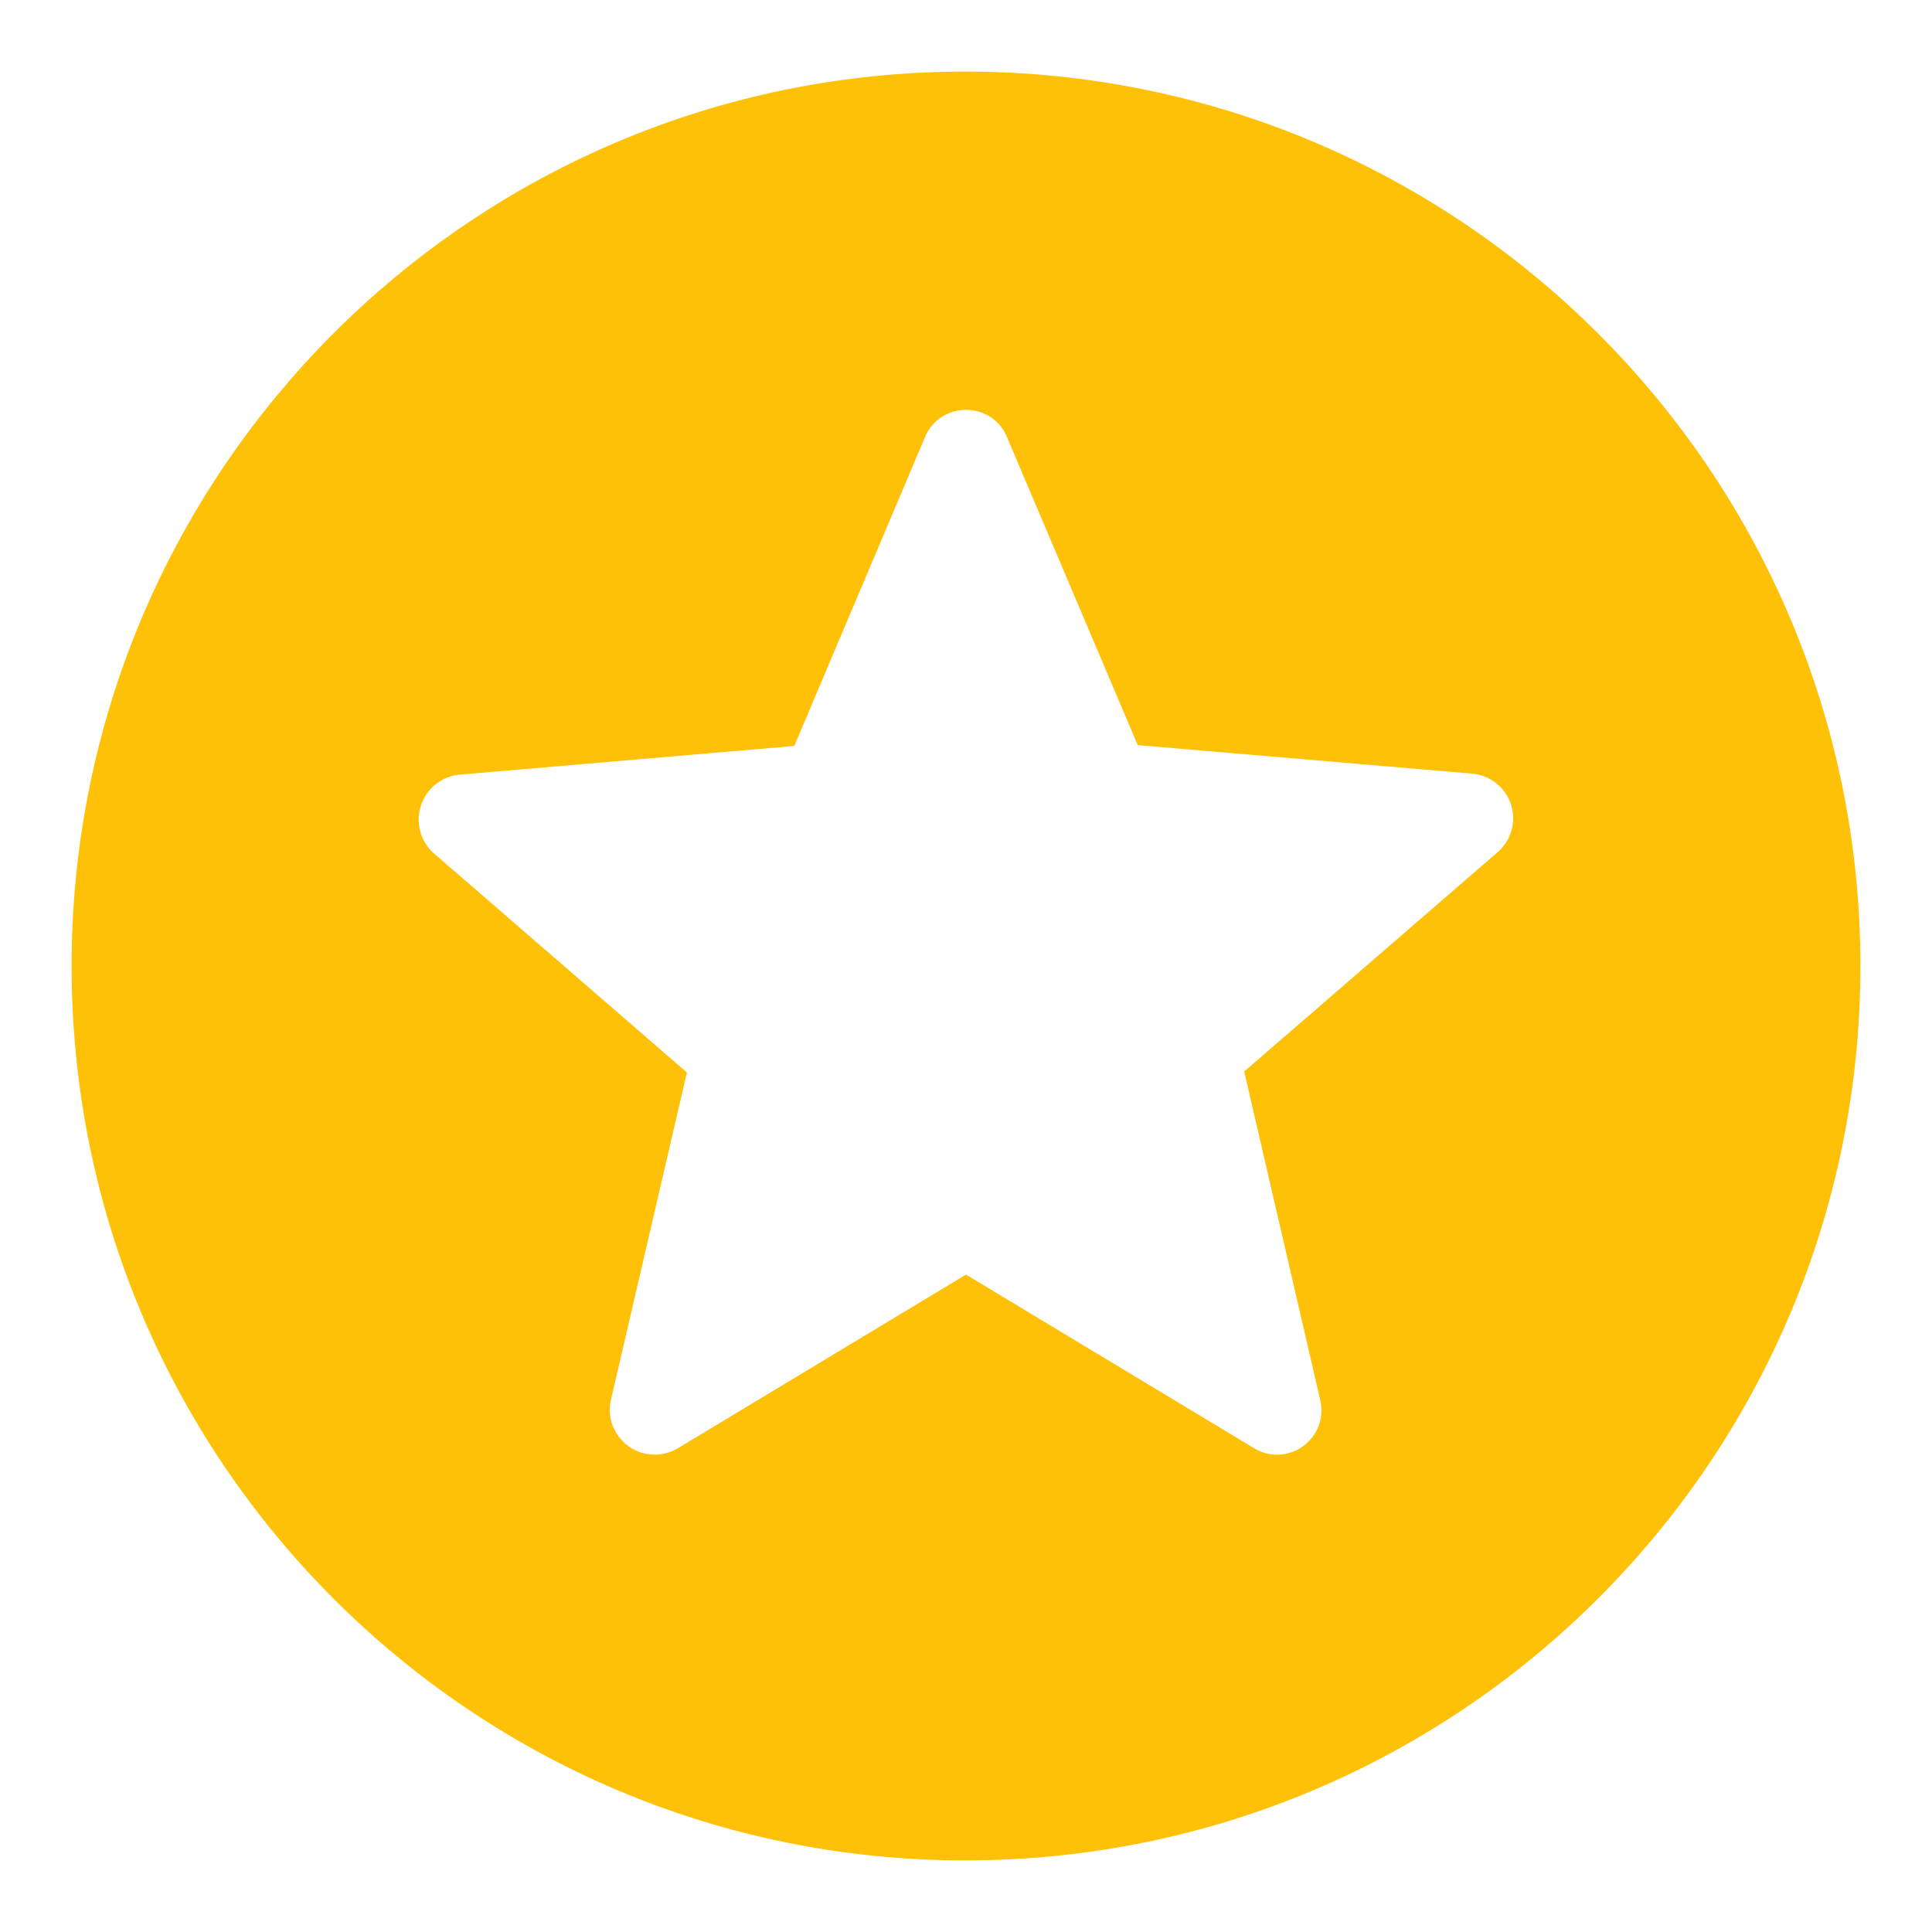
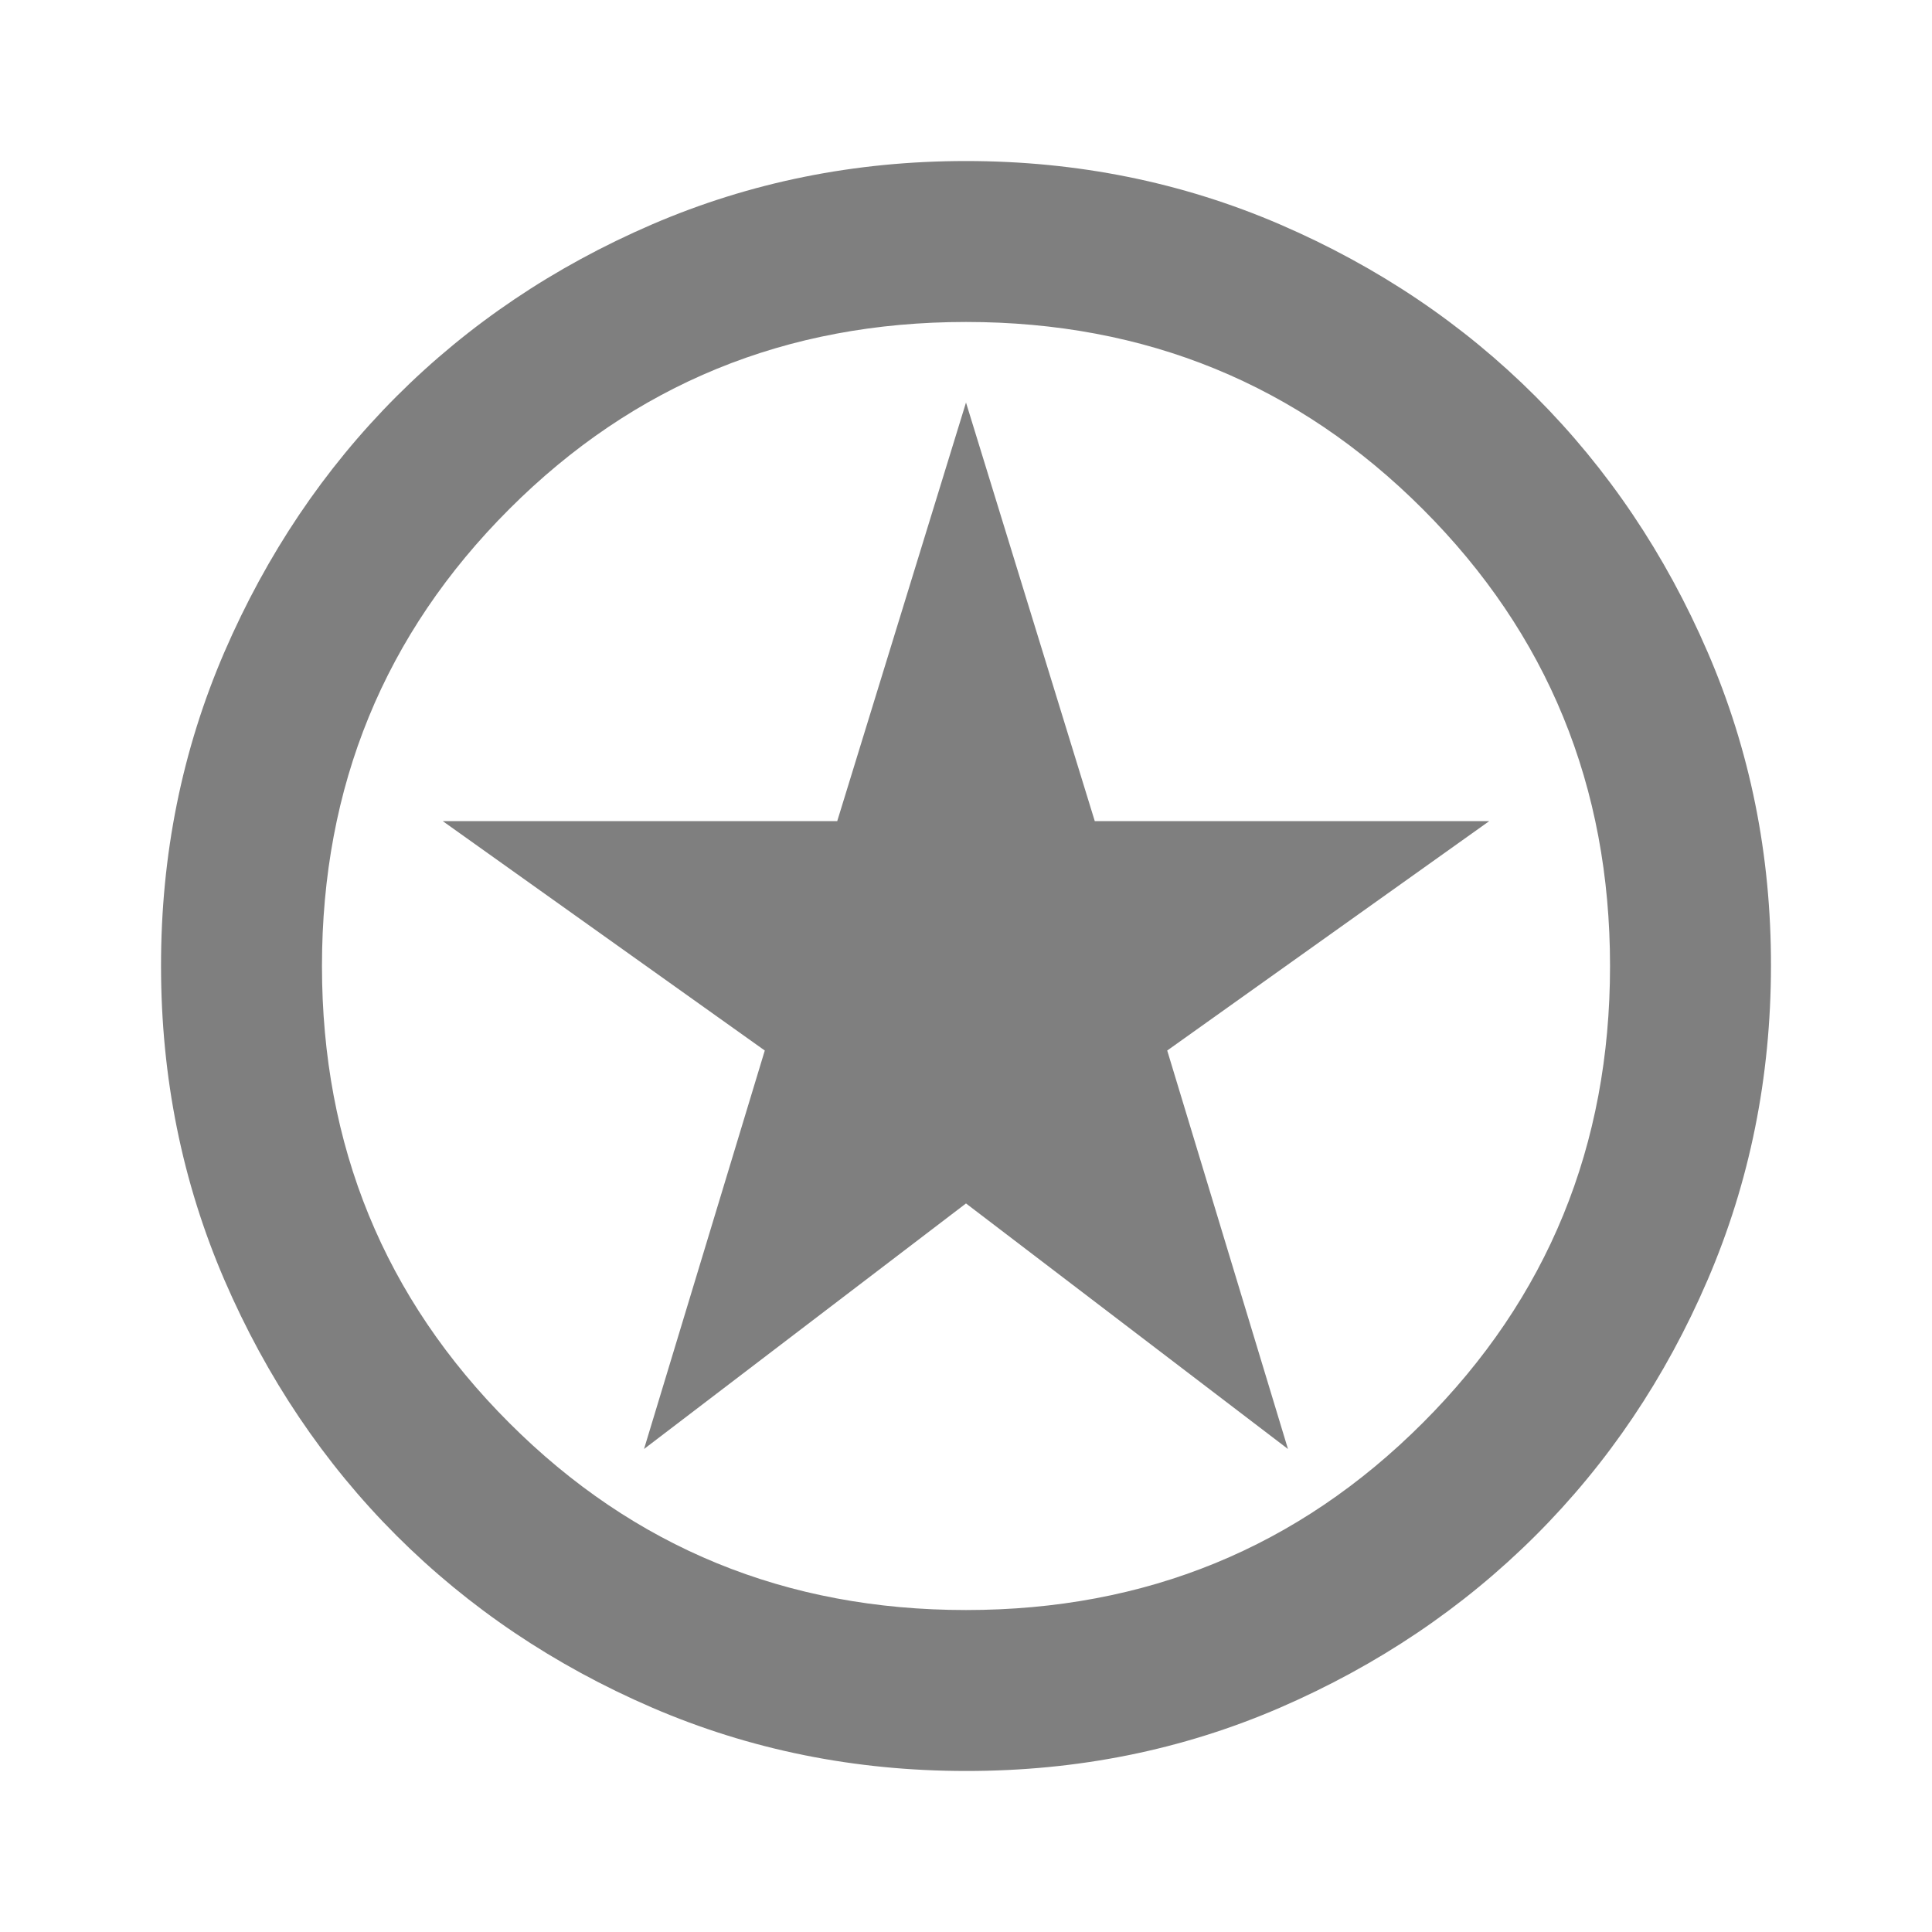
- <svg xmlns="http://www.w3.org/2000/svg" width="18" height="18" viewBox="0 0 18 18" fill="none">
-   <path d="M8.992 0.667C4.392 0.667 0.667 4.4 0.667 9C0.667 13.6 4.392 17.333 8.992 17.333C13.6 17.333 17.333 13.6 17.333 9C17.333 4.4 13.6 0.667 8.992 0.667ZM11.683 13.492L9 11.875L6.317 13.492C6.246 13.534 6.165 13.555 6.083 13.552C6.001 13.549 5.922 13.522 5.855 13.474C5.789 13.426 5.738 13.359 5.708 13.282C5.679 13.206 5.673 13.122 5.692 13.042L6.4 9.992L4.042 7.95C3.98 7.896 3.936 7.824 3.915 7.745C3.894 7.666 3.896 7.582 3.922 7.504C3.948 7.426 3.995 7.357 4.06 7.306C4.124 7.255 4.202 7.224 4.283 7.217L7.4 6.95L8.617 4.075C8.758 3.733 9.242 3.733 9.383 4.075L10.6 6.942L13.717 7.208C13.799 7.215 13.877 7.247 13.941 7.298C14.005 7.349 14.053 7.419 14.078 7.497C14.103 7.576 14.104 7.66 14.081 7.739C14.059 7.818 14.013 7.889 13.95 7.942L11.592 9.983L12.3 13.042C12.383 13.4 12 13.683 11.683 13.492Z" fill="#FFC107" />
+ <svg xmlns="http://www.w3.org/2000/svg" width="20" height="20" viewBox="0 0 20 20" fill="none">
+   <path d="M6.667 15L10 12.458L13.333 15L12.083 10.875L15.417 8.5H11.333L10 4.167L8.667 8.5H4.583L7.917 10.875L6.667 15ZM10 18.333C8.847 18.333 7.764 18.114 6.75 17.677C5.736 17.239 4.854 16.645 4.104 15.896C3.354 15.146 2.761 14.264 2.323 13.25C1.886 12.236 1.667 11.152 1.667 10C1.666 8.848 1.885 7.765 2.323 6.75C2.762 5.736 3.355 4.854 4.104 4.104C4.853 3.355 5.735 2.761 6.75 2.323C7.765 1.886 8.848 1.667 10 1.667C11.152 1.667 12.235 1.886 13.25 2.323C14.265 2.761 15.147 3.355 15.896 4.104C16.645 4.854 17.239 5.736 17.677 6.75C18.116 7.765 18.335 8.848 18.333 10C18.332 11.152 18.113 12.236 17.677 13.25C17.241 14.264 16.647 15.146 15.896 15.896C15.145 16.645 14.263 17.239 13.25 17.678C12.237 18.116 11.154 18.334 10 18.333ZM10 16.667C11.861 16.667 13.438 16.021 14.729 14.729C16.021 13.438 16.667 11.861 16.667 10C16.667 8.139 16.021 6.563 14.729 5.271C13.438 3.979 11.861 3.333 10 3.333C8.139 3.333 6.562 3.979 5.271 5.271C3.979 6.563 3.333 8.139 3.333 10C3.333 11.861 3.979 13.438 5.271 14.729C6.562 16.021 8.139 16.667 10 16.667Z" fill="black" fill-opacity="0.5" />
</svg>
